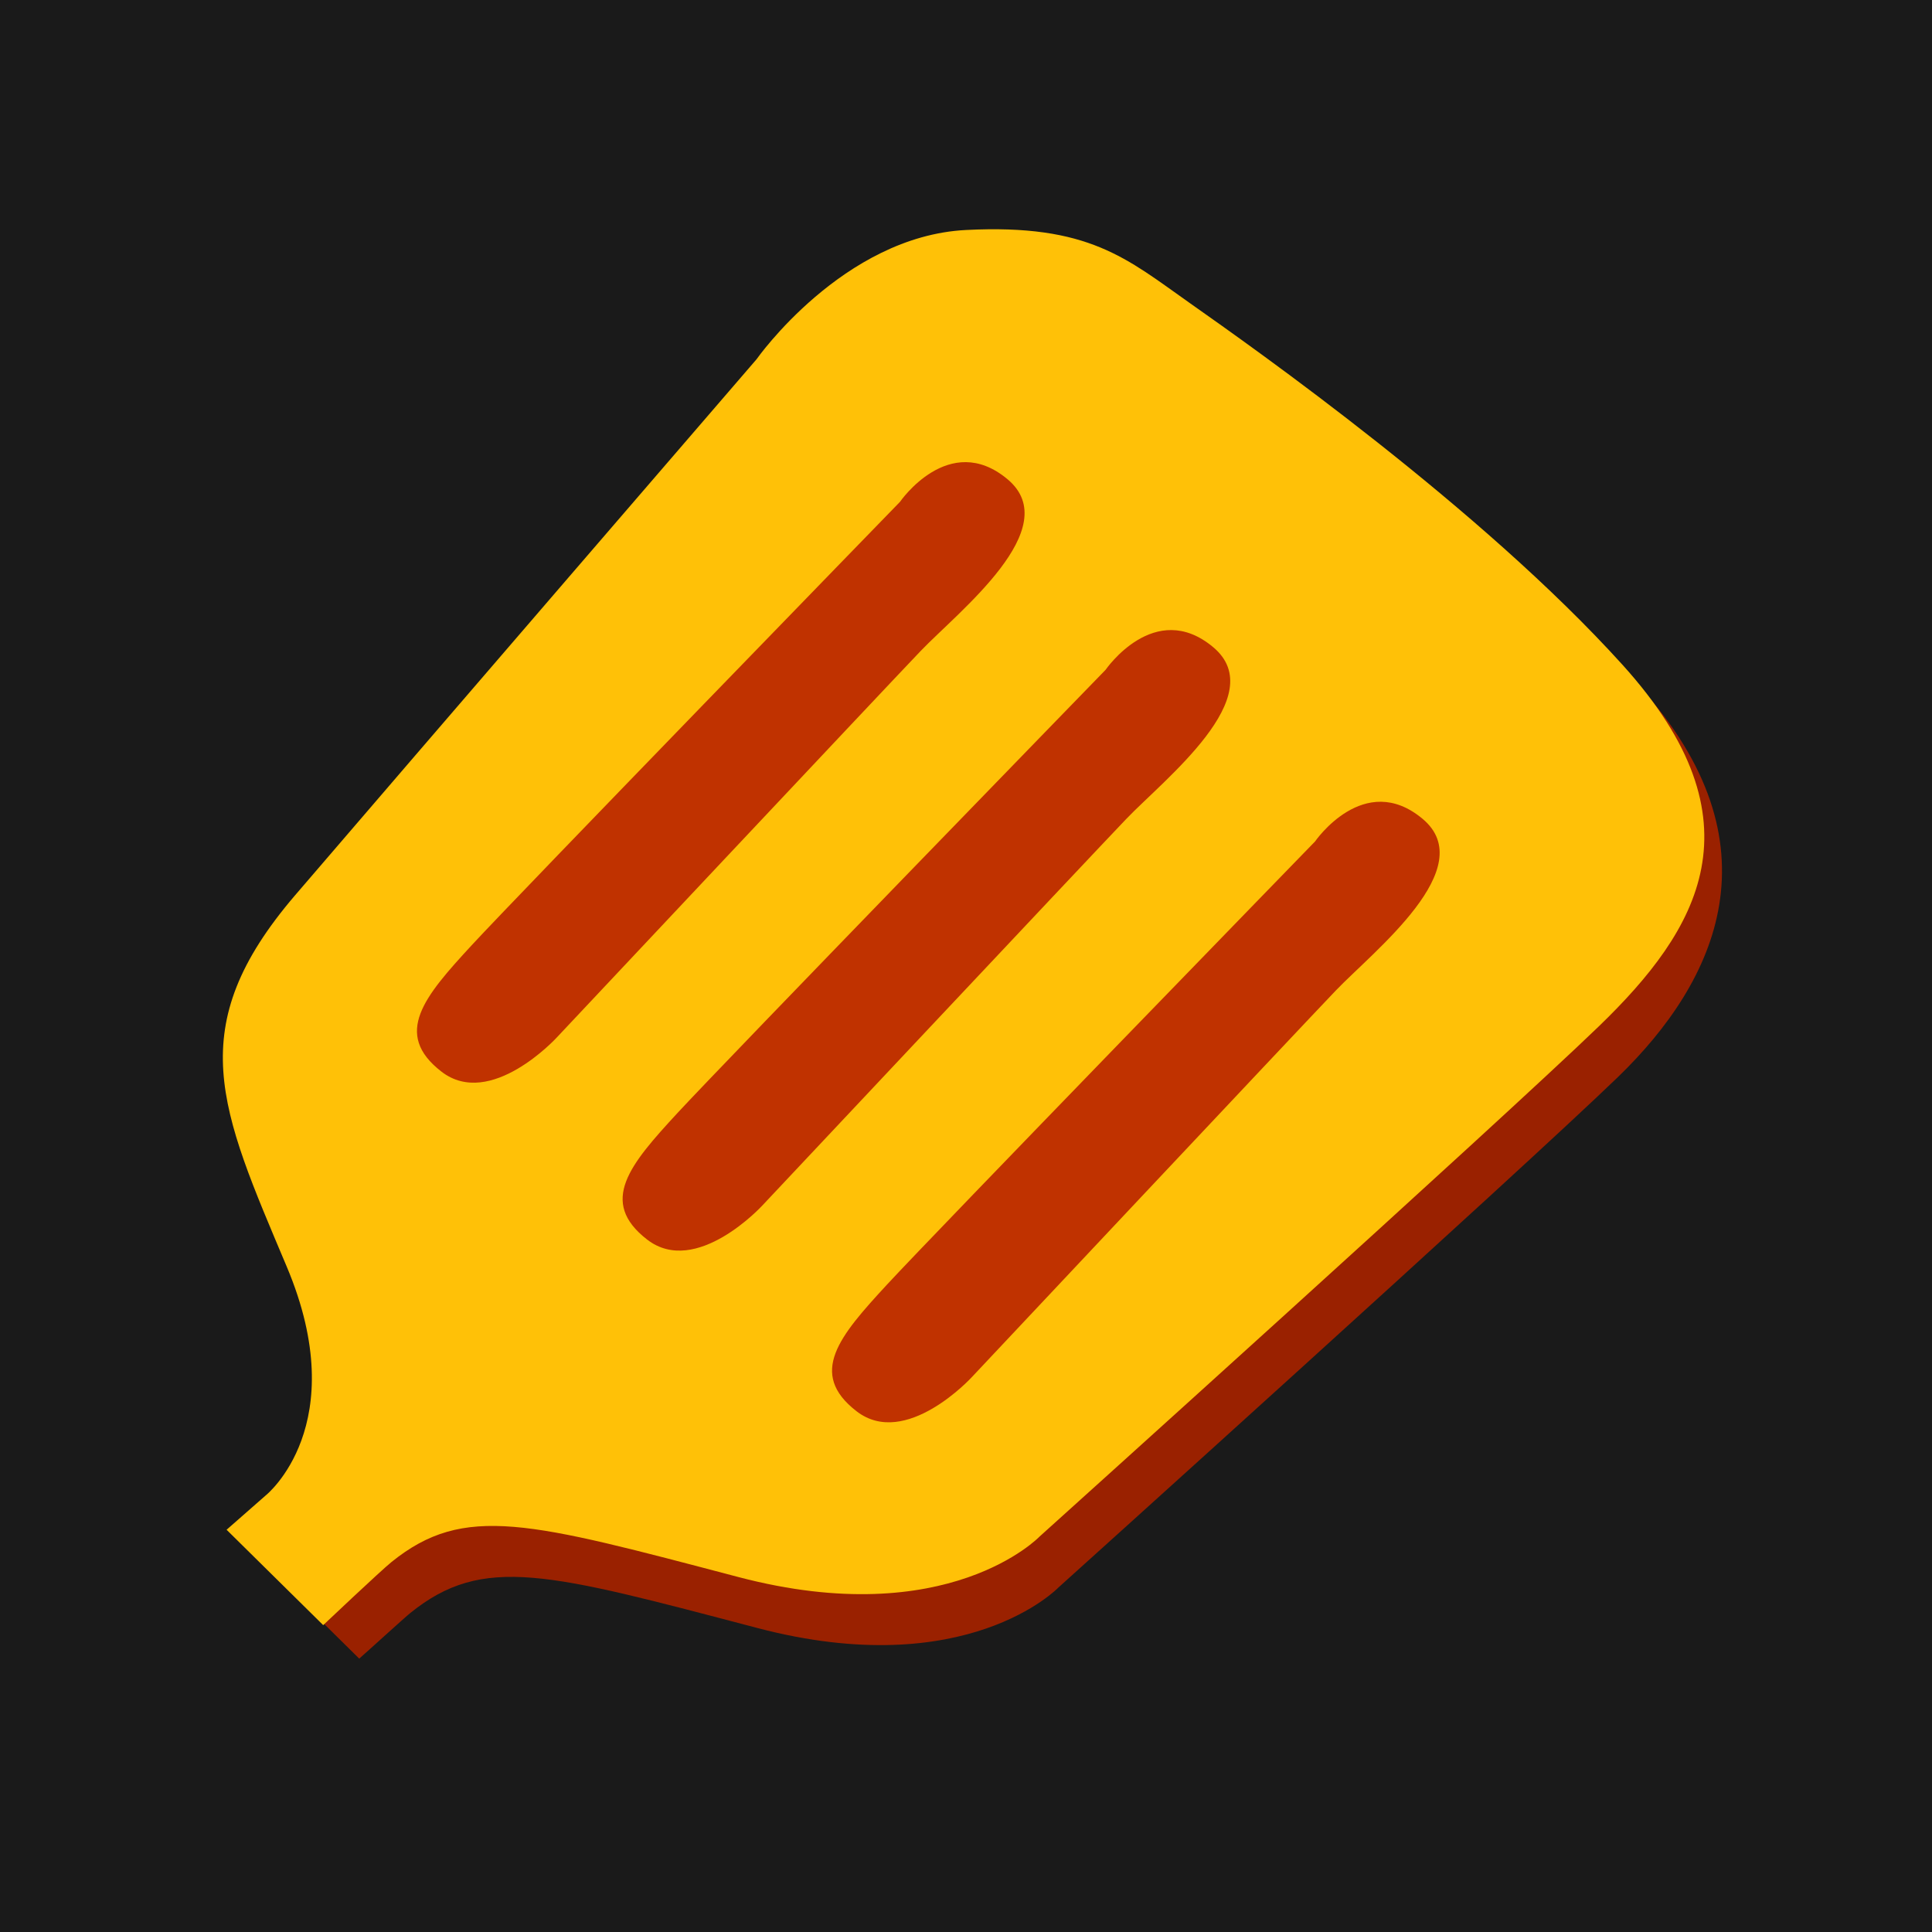
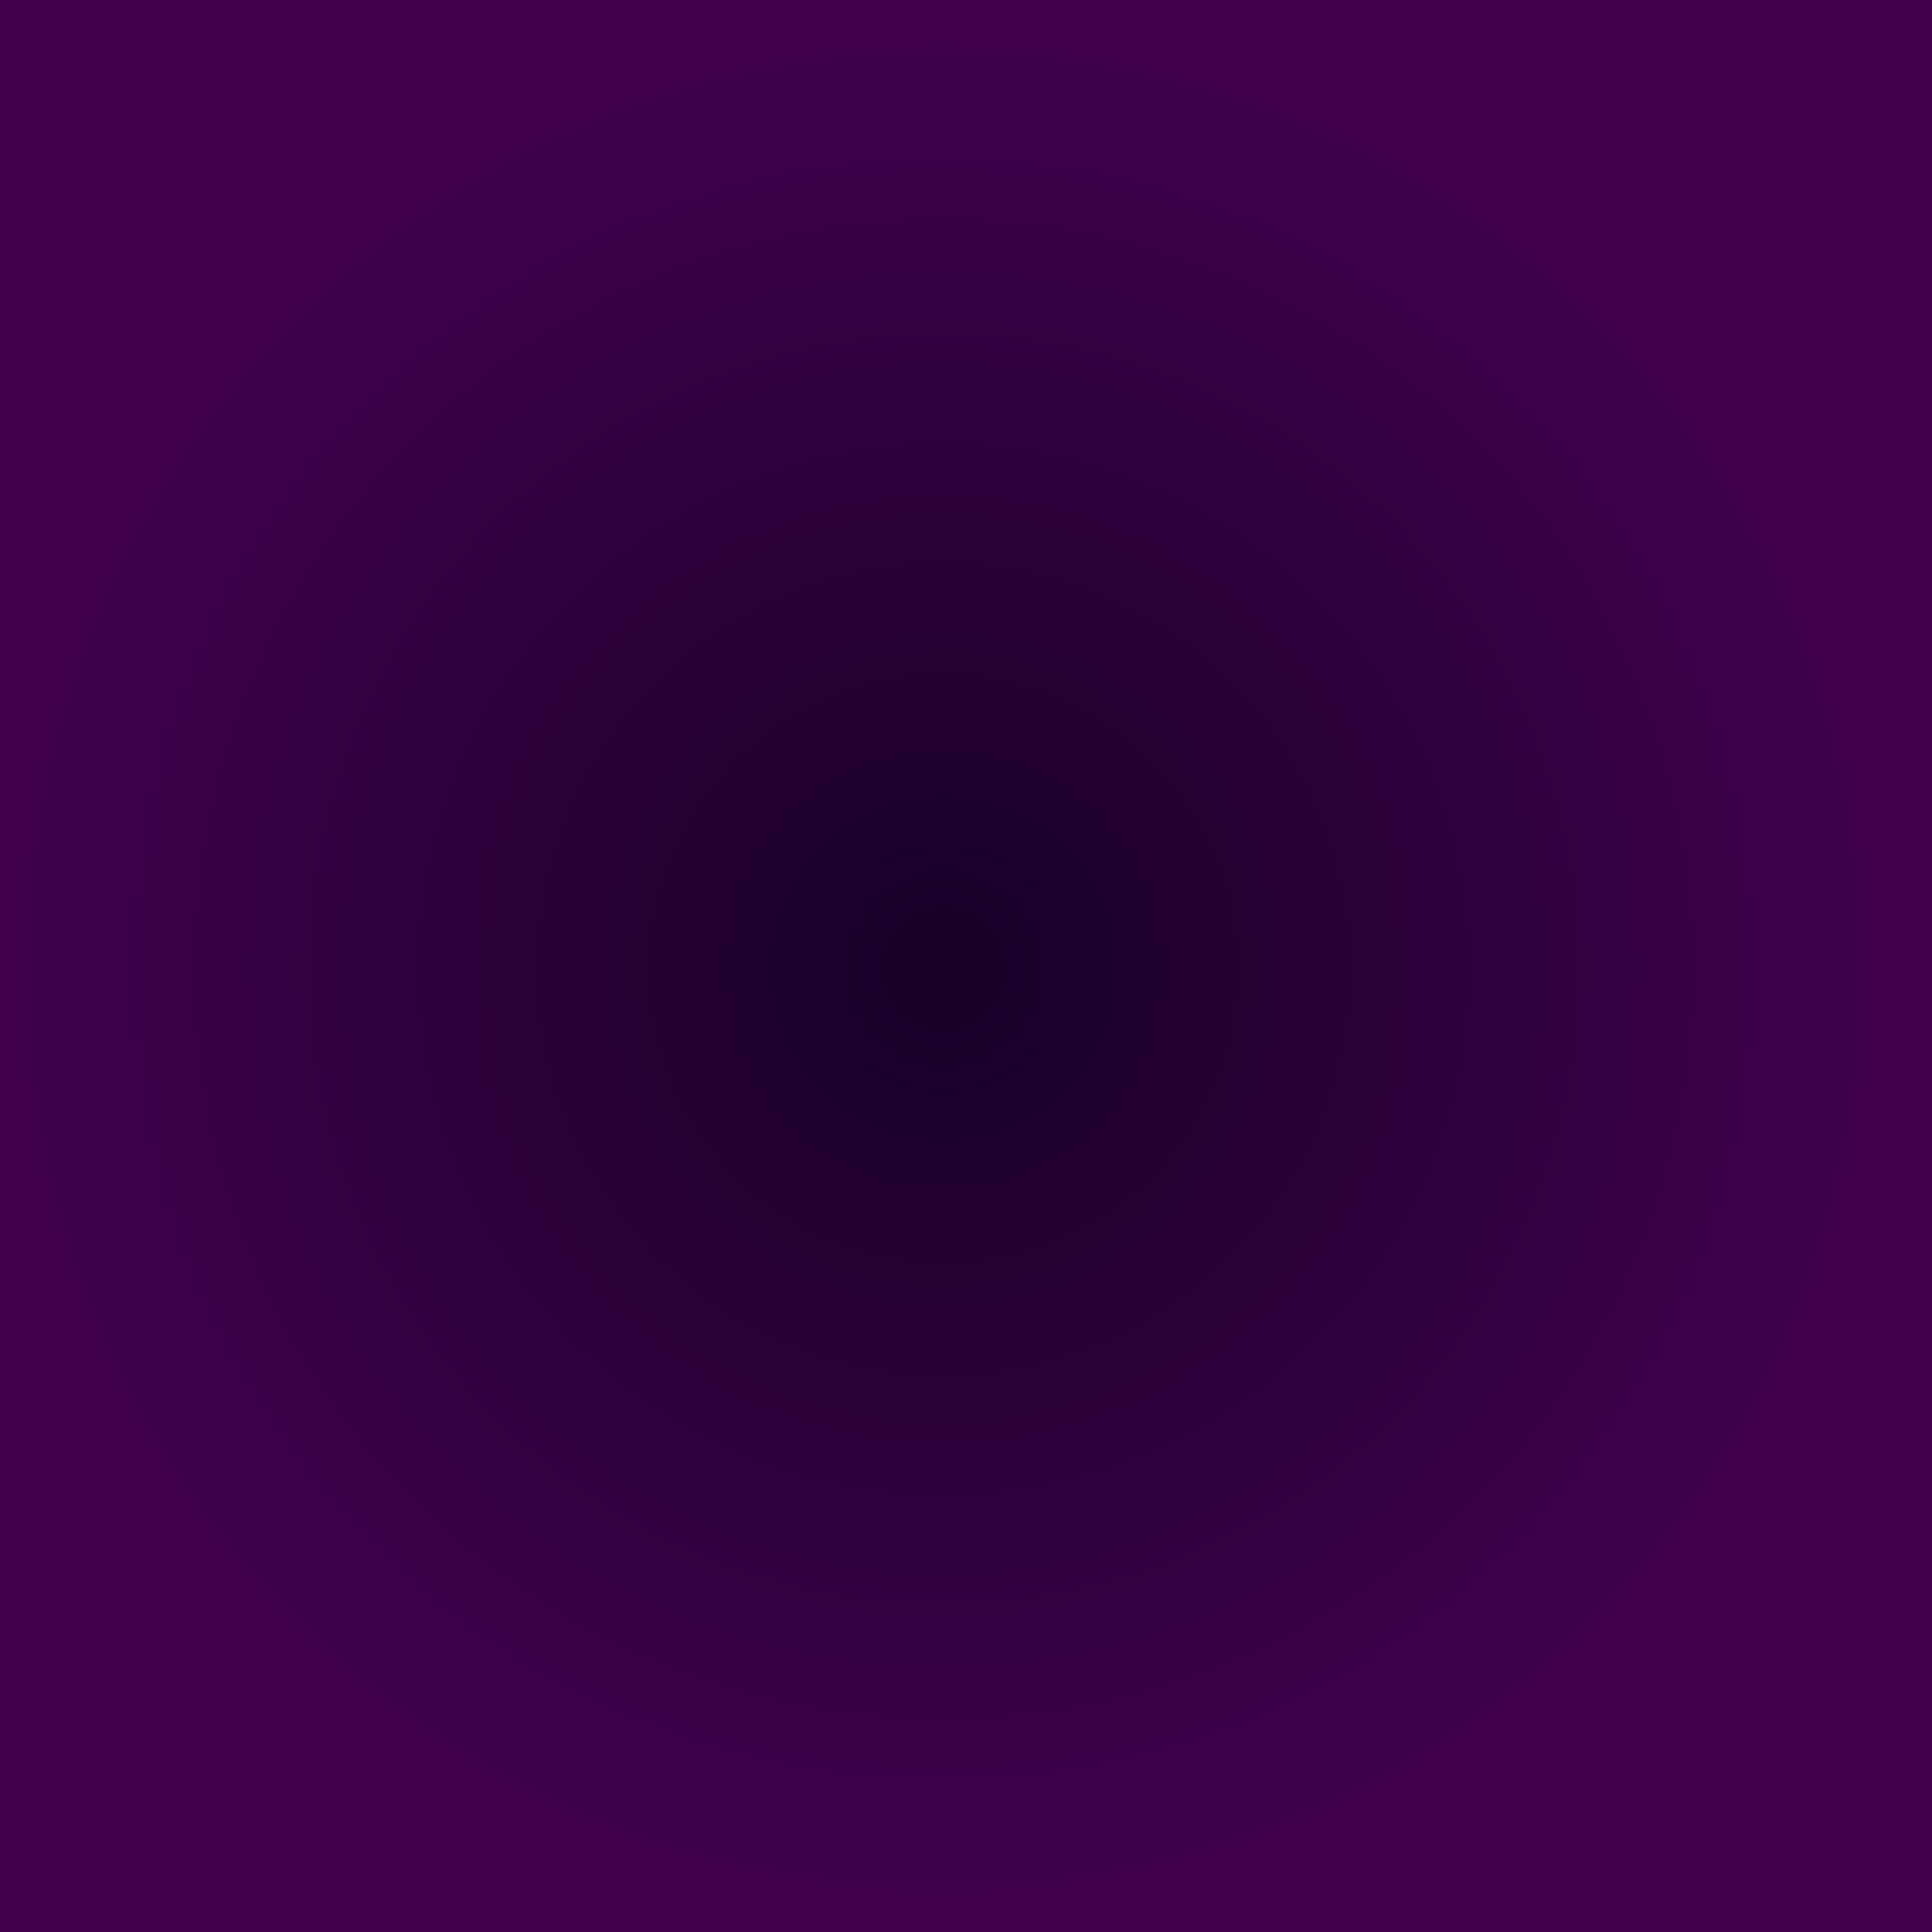
- <svg xmlns="http://www.w3.org/2000/svg" version="1.2" viewBox="0 0 2048 2048" width="2048" height="2048">
-   <style>.a{fill:#1a1a1a}.b{fill:#9a2100}.c{fill:#ffc107}.d{fill:#c03200}</style>
-   <path fill-rule="evenodd" class="a" d="m2048 0v2048h-2048v-2048z" />
-   <path class="b" d="m278.7 1657.4l23.3-21.6c0 0 119.8-93.4 49-261.4-70.8-167.9-138.6-230.9-18-371.6 120.6-140.7 489-568 489-568 0 0 91.5-130.4 222-137 130.5-6.7 170.3 30.3 238 78 67.7 47.7 305.7 185.7 456 352 150.3 166.3 82.7 311.8-23 414-105.7 102.1-593 541-593 541 0 0-96.9 101.3-319 43-222.1-58.4-290.8-78.3-368-16-5.9 4.7-44.7 40.1-54.2 48.4m543.2-1030.2m0 0m218 178m0 0m222 182m0 0" />
-   <path class="c" d="m802 380.8c0 0 91.5-130.4 222-137 130.5-6.7 170.3 30.3 238 78 67.7 47.7 307.7 216.7 458 383 150.3 166.3 80.7 280.8-25 383-105.7 102.1-593 541-593 541 0 0-96.9 101.3-319 43-222.1-58.4-290.8-78.3-368-16-11.3 9.1-72.4 66.9-72.4 66.9l-102.4-101.1 41.7-36.6c0 0 92.9-74.3 22.1-242.2-70.8-168-111.6-253.3 9-394 120.6-140.7 489-568 489-568zm152 151.2c0 0 52-75.8 114-24 62 51.8-52 140.2-92 182-40 41.8-386 410-386 410 0 0-70 76.2-122 36-52-40.2-18-79.8 32-134 50-54.2 454-470 454-470zm-50 140m0 0m268 38c0 0 52-75.8 114-24 62 51.8-52 140.2-92 182-40 41.8-386 410-386 410 0 0-70 76.2-122 36-52-40.2-18-79.8 32-134 50-54.2 454-470 454-470zm-50 140m0 0m272 42c0 0 52-75.8 114-24 62 51.8-52 140.2-92 182-40 41.8-386 410-386 410 0 0-70 76.2-122 36-52-40.2-18-79.8 32-134 50-54.2 454-470 454-470zm-50 140m0 0" />
-   <path fill-rule="evenodd" class="d" d="m500 1002c-50 54.2-84 93.8-32 134 52 40.2 122-36 122-36 0 0 346-368.2 386-410 40-41.8 154-130.2 92-182-62-51.8-114 24-114 24 0 0-404 415.8-454 470zm218 178c-50 54.2-84 93.8-32 134 52 40.2 122-36 122-36 0 0 346-368.2 386-410 40-41.8 154-130.2 92-182-62-51.8-114 24-114 24 0 0-404 415.8-454 470zm222 182c-50 54.2-84 93.8-32 134 52 40.2 122-36 122-36 0 0 346-368.2 386-410 40-41.8 154-130.2 92-182-62-51.8-114 24-114 24 0 0-404 415.8-454 470z" />
+ <svg xmlns="http://www.w3.org/2000/svg" version="1.2" viewBox="0 0 1500 1500" width="1500" height="1500">
+   <defs>
+     <linearGradient id="P" gradientUnits="userSpaceOnUse" />
+     <radialGradient id="g1" cx="0" cy="0" r="1" href="#P" gradientTransform="matrix(0,748.706,-748.706,0,732.477,752.091)">
+       <stop stop-color="#170027" />
+       <stop offset=".51" stop-color="#2c003a" />
+       <stop offset="1" stop-color="#41004d" />
+     </radialGradient>
+   </defs>
+   <style>.a{fill:url(#g1)}</style>
+   <path fill-rule="evenodd" class="a" d="m1500 0v1500h-1500v-1500z" />
</svg>
